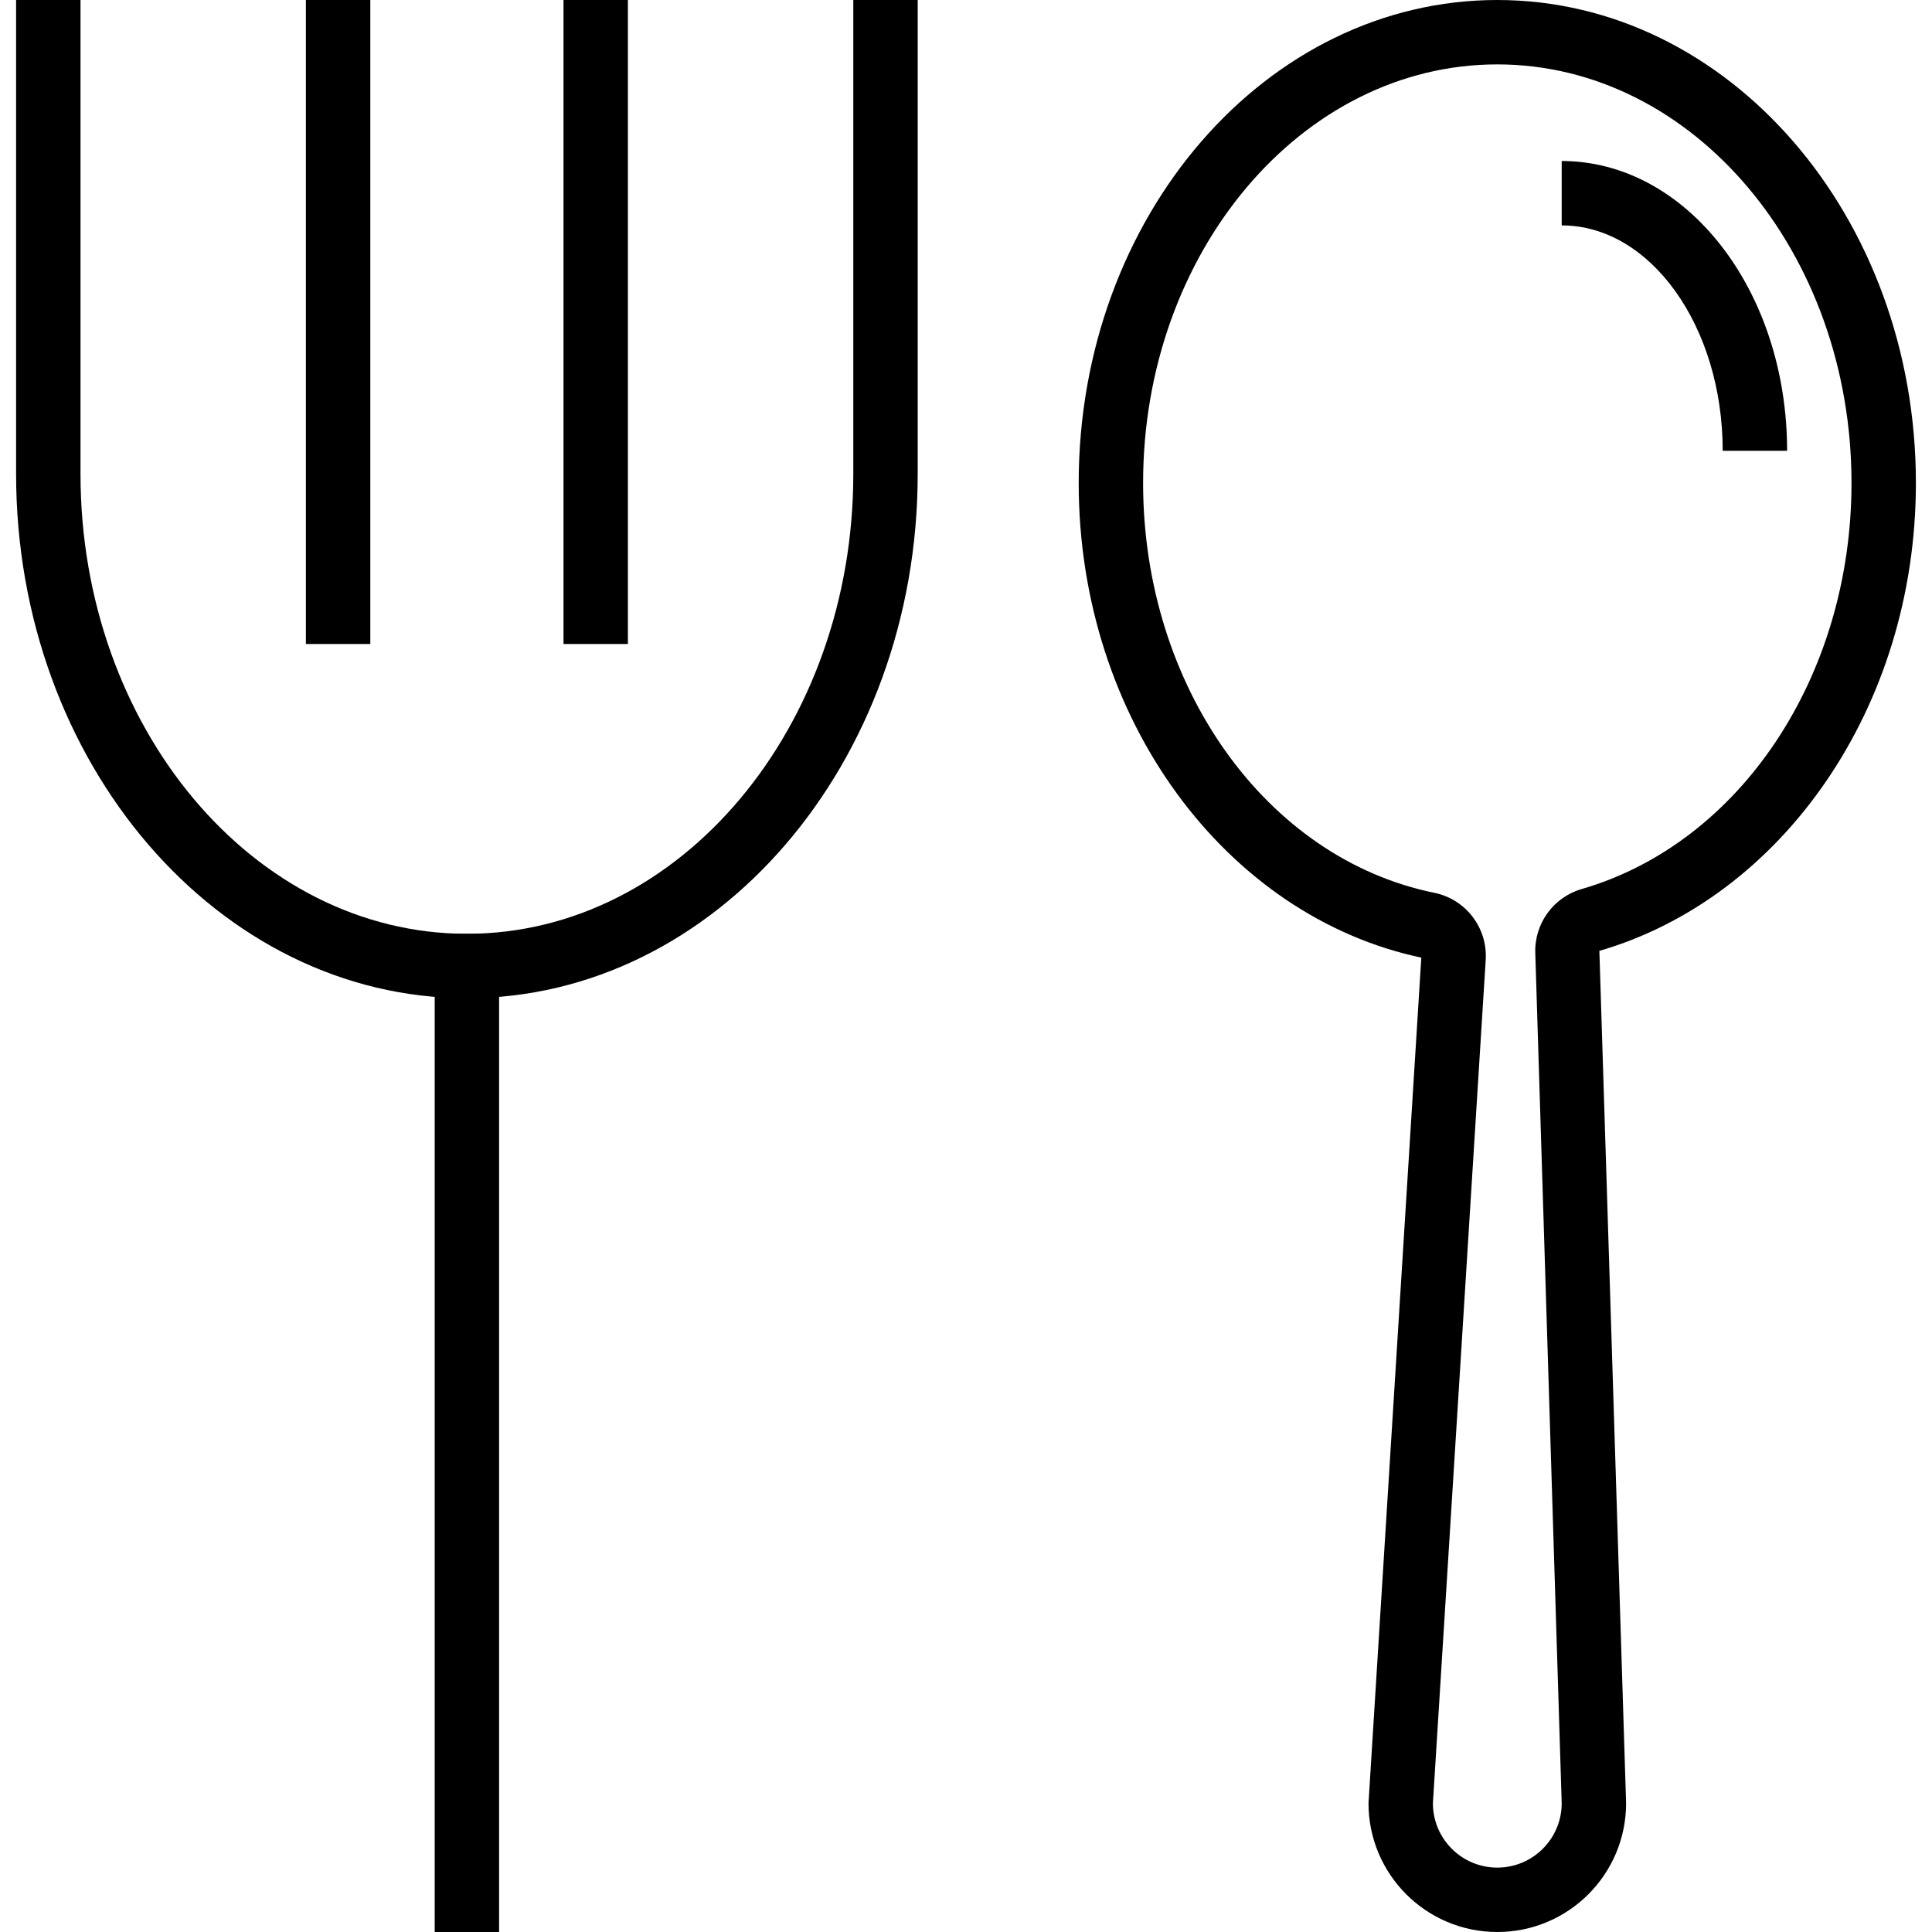
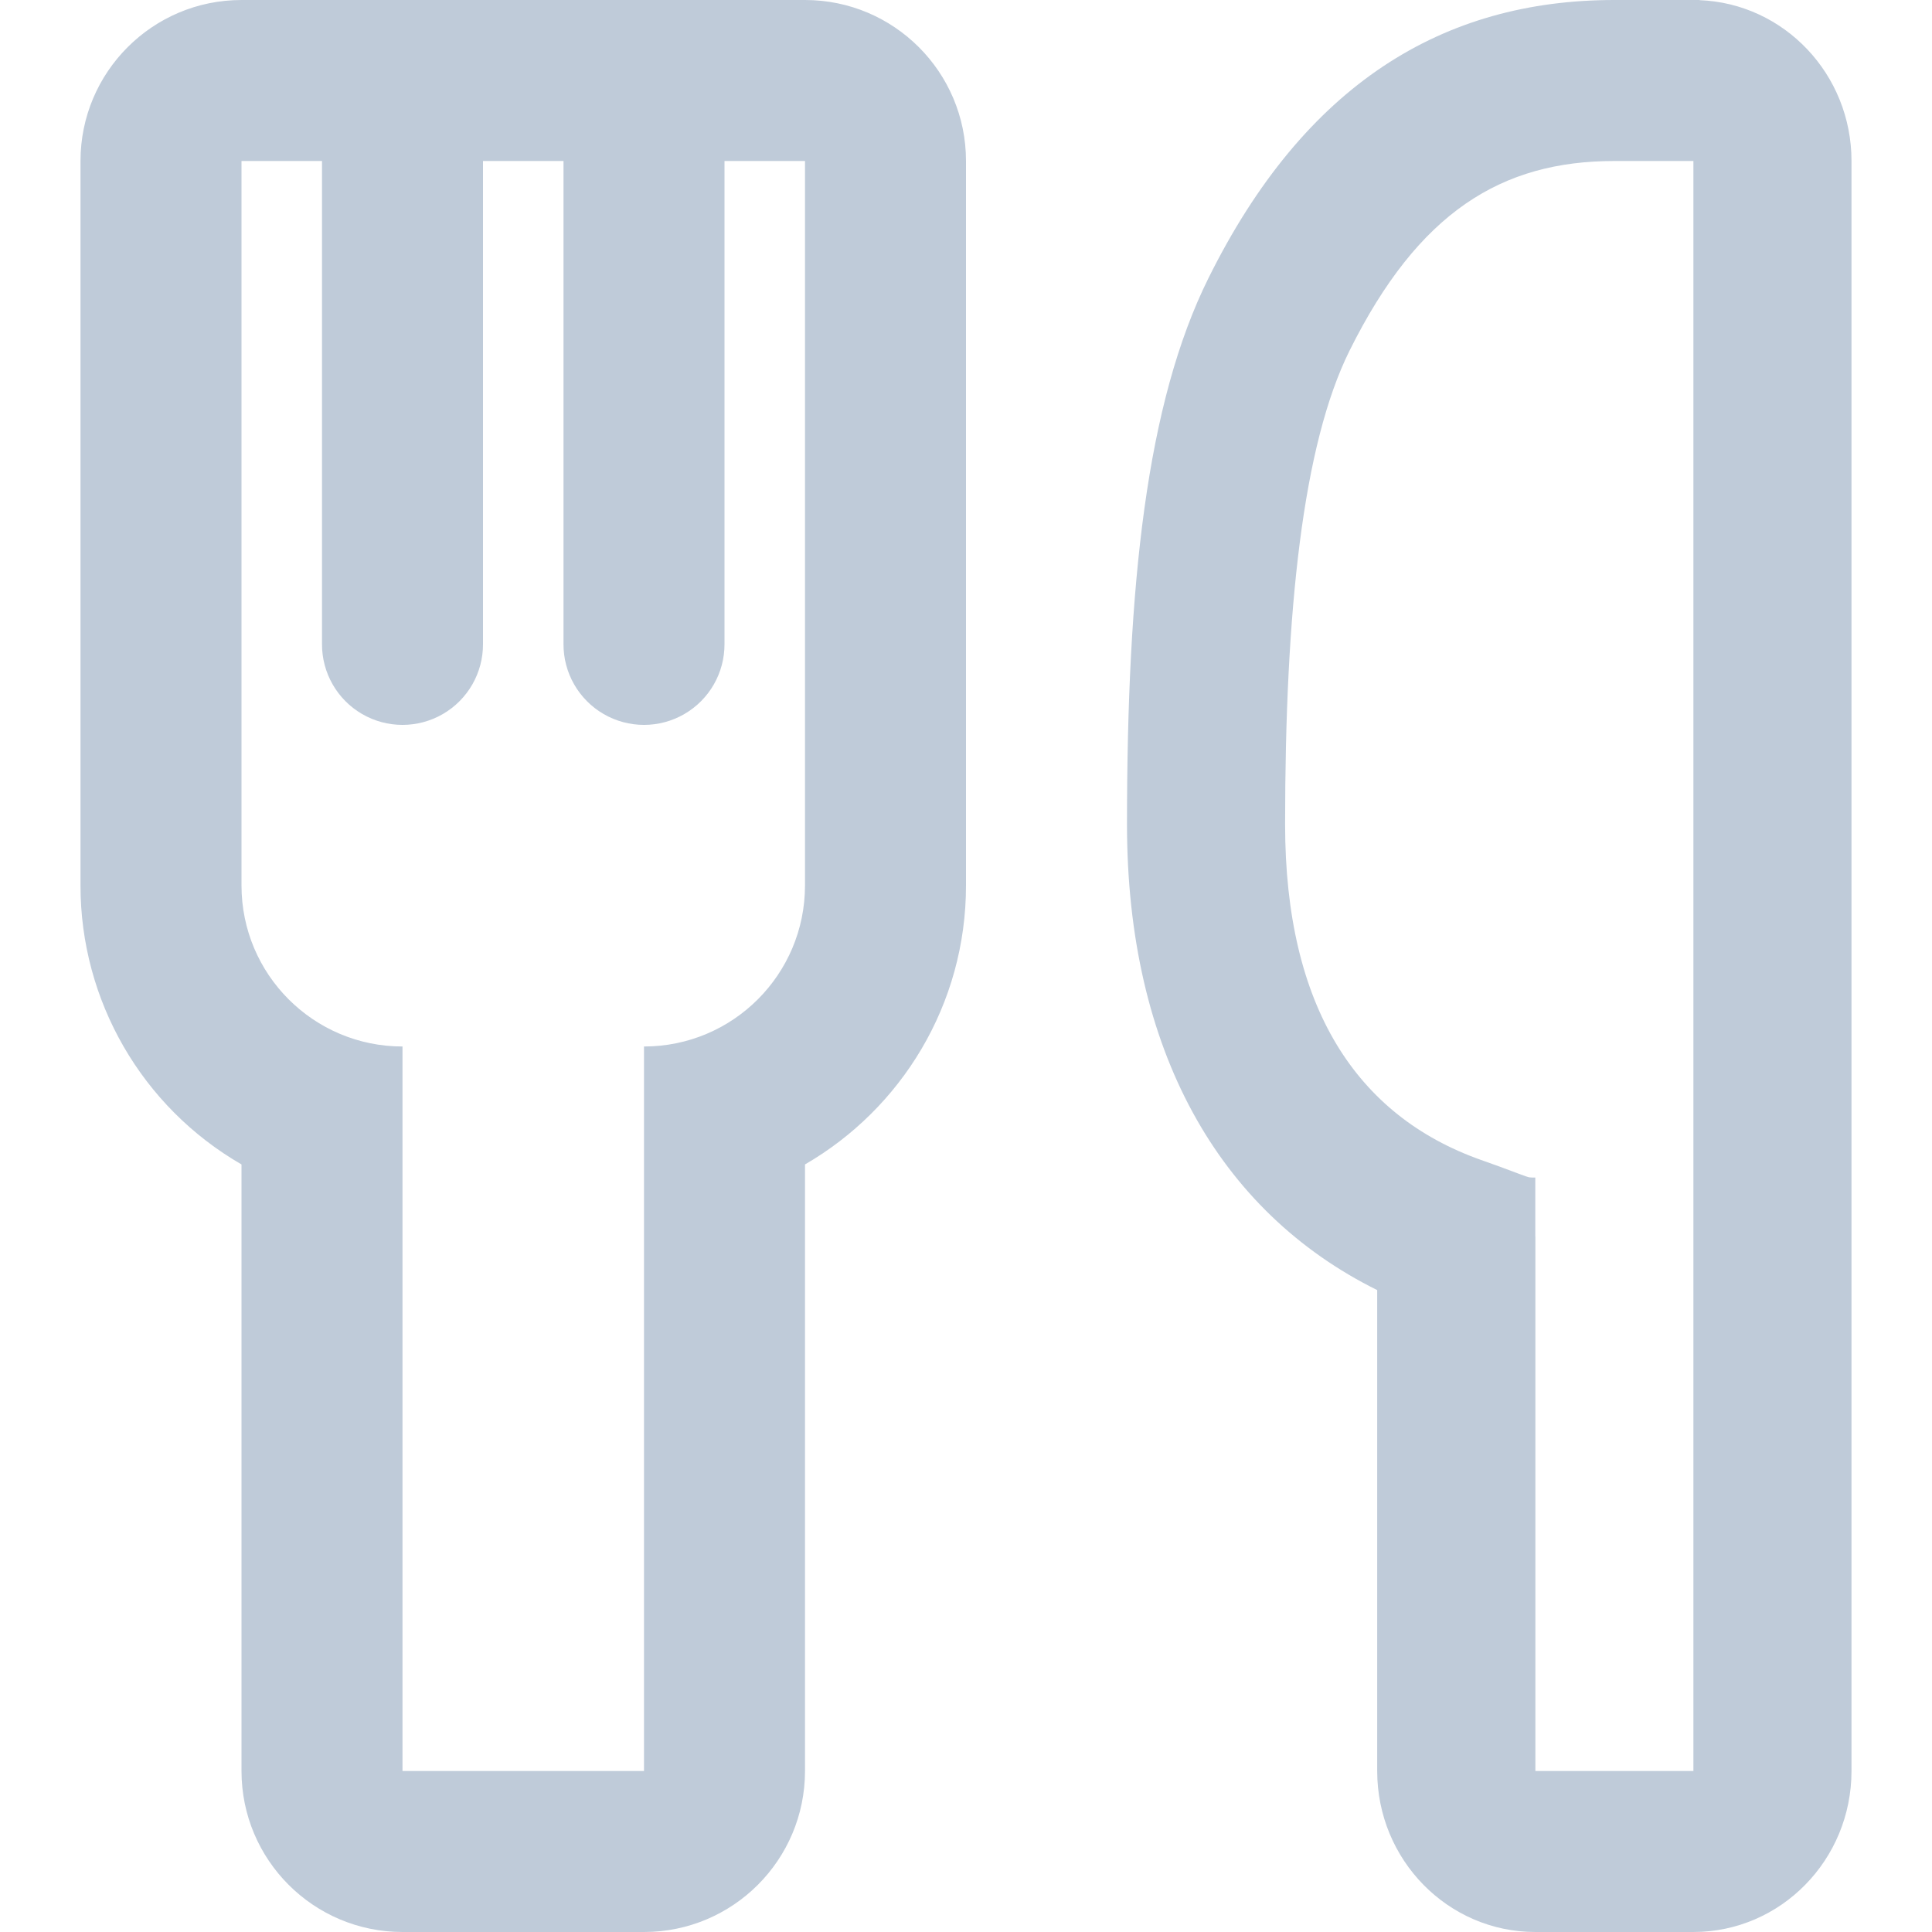
- <svg xmlns="http://www.w3.org/2000/svg" t="1584089825593" class="icon" viewBox="0 0 1024 1024" version="1.1" p-id="2791" width="32" height="32">
+ <svg xmlns="http://www.w3.org/2000/svg" t="1586770979904" class="icon" viewBox="0 0 1024 1024" version="1.1" p-id="9948" width="32" height="32">
  <defs>
    <style type="text/css" />
  </defs>
-   <path d="M947.2 238.933h-34.133c0-65.877-38.23-119.466-85.334-119.466V85.333c65.878 0 119.467 68.267 119.467 153.6z" p-id="2792" />
-   <path d="M793.6 34.133c103.595 0 187.733 99.499 187.733 221.867 0 102.4-58.88 190.805-143.018 215.21a34.133 34.133 0 0 0-24.576 34.134l13.994 450.39a34.133 34.133 0 0 1-68.266 0l27.989-446.977a34.133 34.133 0 0 0-26.965-35.498C670.89 455.168 605.867 363.52 605.867 256c0-122.368 84.138-221.867 187.733-221.867M793.6 0C671.061 0 571.733 114.688 571.733 256c0 125.44 78.336 229.717 181.59 251.563l-27.99 448.17a68.267 68.267 0 0 0 136.534 0L847.7 503.98c96.427-27.99 167.766-128.512 167.766-247.979 0-141.312-99.328-256-221.867-256zM332.8 0h-34.133v341.333H332.8V0zM196.267 0h-34.134v341.333h34.134V0z m68.266 494.933H230.4V1024h34.133V494.933z" p-id="2793" />
-   <path d="M247.467 529.067C115.712 529.067 8.533 404.48 8.533 251.22V0h34.134v251.221c0 134.315 91.818 243.712 204.8 243.712s204.8-109.397 204.8-243.712V0H486.4v251.221c0 153.259-107.179 277.846-238.933 277.846z" p-id="2794" />
+   <path d="M426.667 469.333V85.333H128v384a85.333 85.333 0 0 0 85.333 85.333v384h128v-384a85.333 85.333 0 0 0 85.333-85.333z m85.333 0c0 63.147-34.304 118.315-85.333 147.84V938.667a85.333 85.333 0 0 1-85.333 85.333H213.333a85.333 85.333 0 0 1-85.333-85.333v-321.493A170.581 170.581 0 0 1 42.667 469.333V85.333a85.333 85.333 0 0 1 85.333-85.333h298.667a85.333 85.333 0 0 1 85.333 85.333v384zM170.667 85.333h85.333v256a42.667 42.667 0 1 1-85.333 0V85.333zM900.821 0.085C945.621 1.835 981.333 39.339 981.333 85.333v853.333c0 47.147-37.547 85.333-83.797 85.333h-83.797c-46.251 0-83.797-38.187-83.797-85.333v-254.891C646.059 642.219 597.333 556.544 597.333 436.949c0-127.403 10.325-223.36 43.179-289.536C691.541 44.587 764.757 0 855.637 0H900.821v0.085z m-87.04 655.275V938.667h83.755V85.333h-41.899c-59.648 0-103.765 26.88-140.373 100.565-24.747 49.877-34.133 137.387-34.133 251.051 0 96.725 37.845 154.453 103.808 177.835a769.024 769.024 0 0 1 19.84 7.253c3.627 1.365 5.035 1.835 5.675 1.963a21.333 21.333 0 0 0 3.285 0.128v31.232zM298.667 85.333h85.333v256a42.667 42.667 0 1 1-85.333 0V85.333z" fill="#bfcbd9" p-id="9949" />
</svg>
